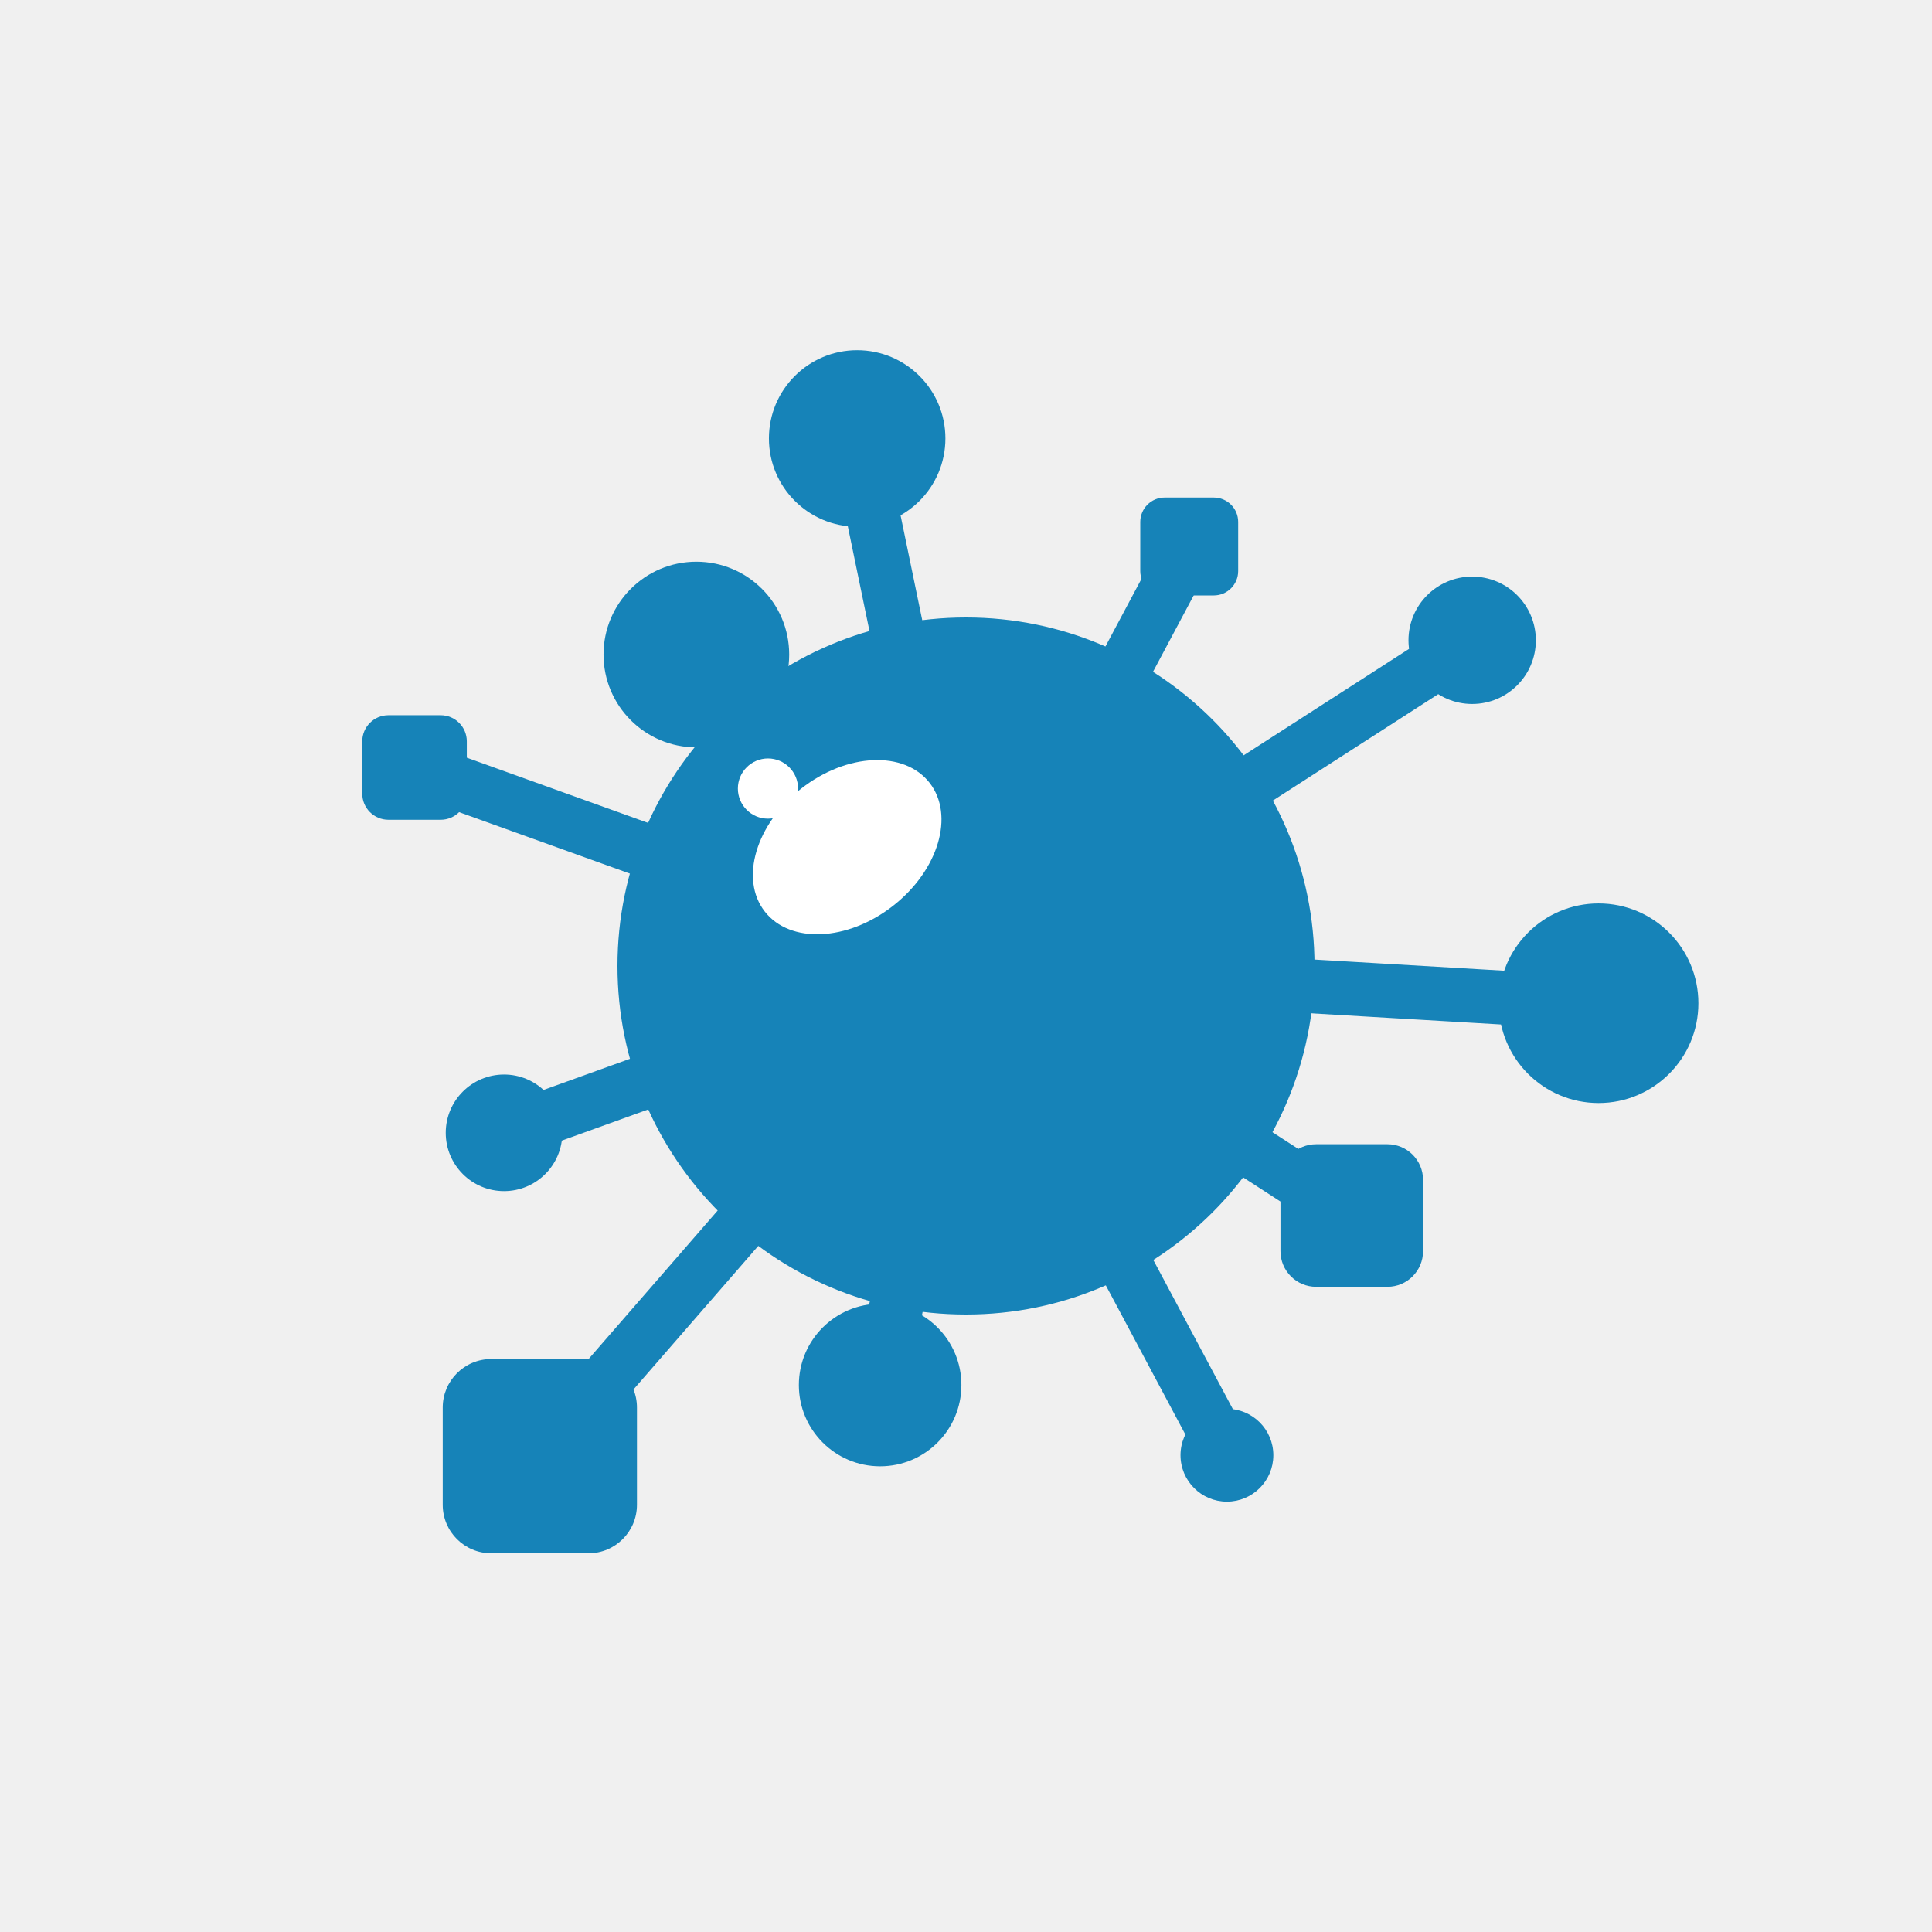
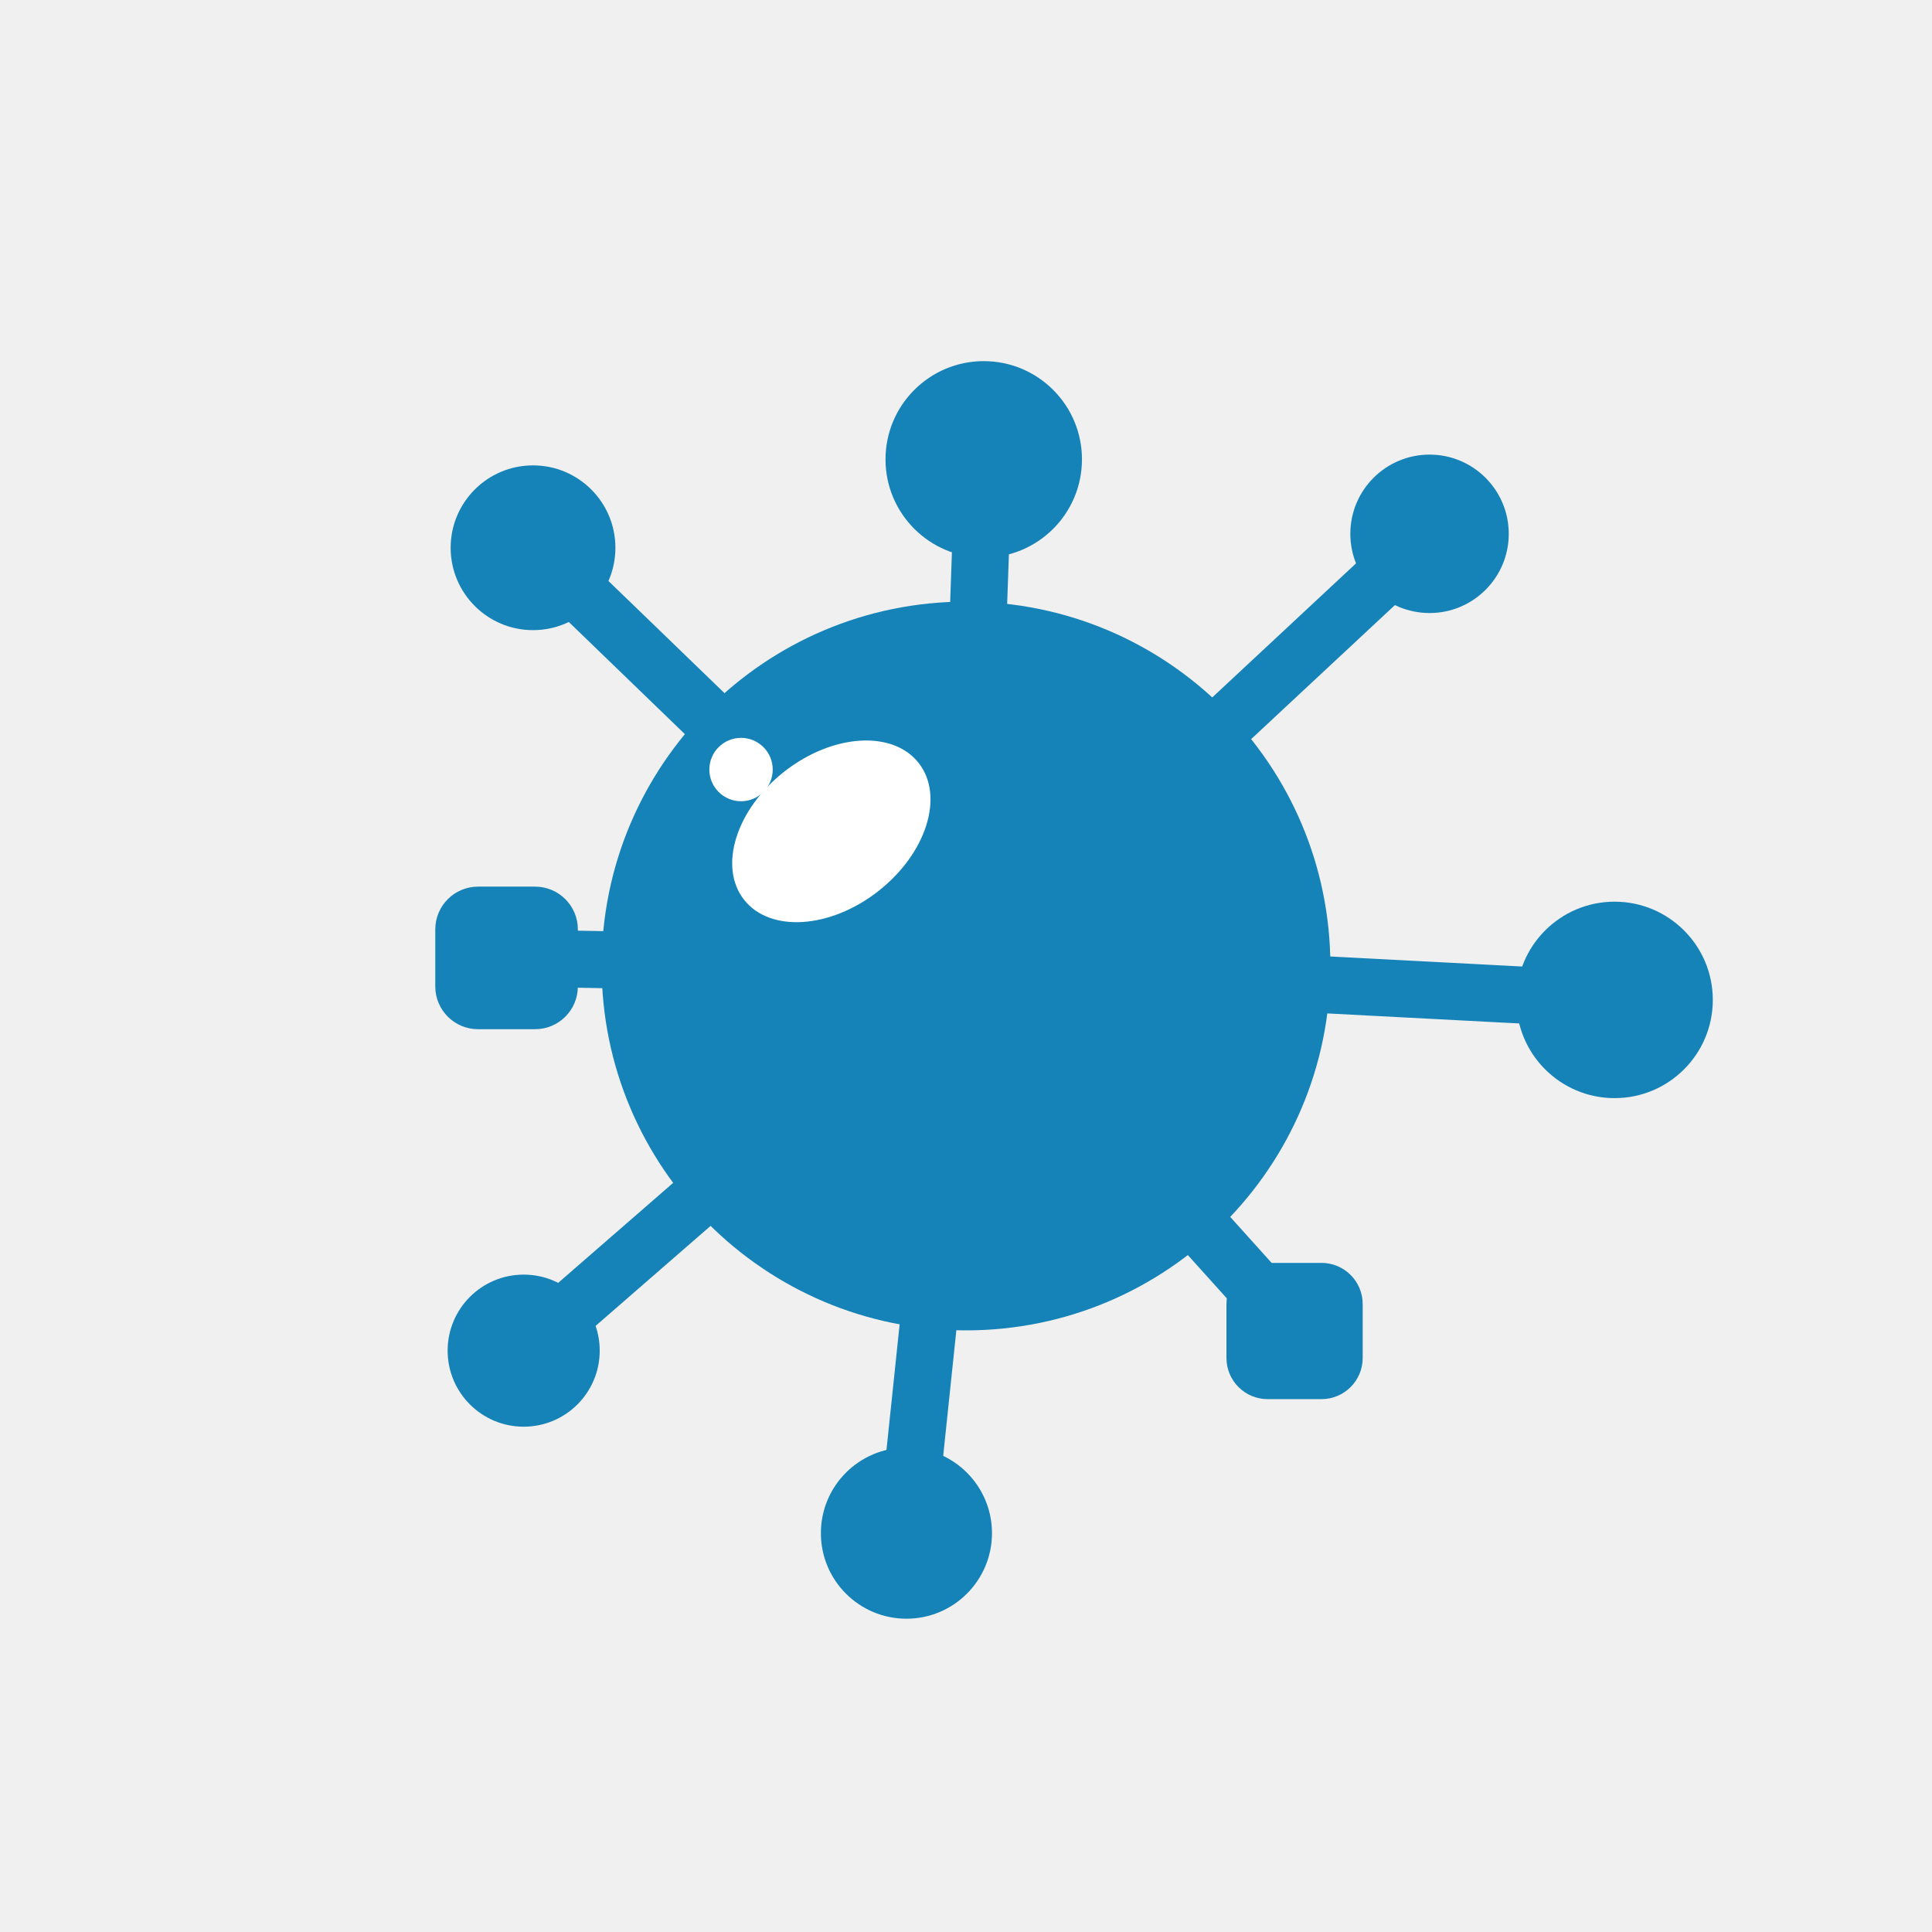
<svg xmlns="http://www.w3.org/2000/svg" viewBox="0 0 100 100" width="100" height="100" role="img" aria-label="modu symbol">
  <g transform="translate(9,9) scale(0.82)" style="color:#1683B8">
-     <path d="M 67.97 51.06 L 89.93 52.35 M 65.11 59.78 L 74.35 65.75 M 58.47 65.88 L 66.47 80.88 M 46.39 67.63 L 44.58 76.45 M 38.19 63.58 L 23.10 80.94 M 33.07 56.12 L 20.84 60.53 M 33.06 43.90 L 15.19 37.47 M 38.22 36.39 L 32.98 30.34 M 46.37 32.37 L 43.13 16.70 M 58.45 34.11 L 64.09 23.52 M 65.14 40.26 L 81.95 29.44" fill="none" stroke="currentColor" stroke-width="3.4" stroke-linecap="round" />
-     <circle cx="89.93" cy="52.35" r="6.30" fill="currentColor" />
-     <rect x="69.85" y="61.25" width="9.00" height="9.00" rx="2.25" fill="currentColor" />
-     <circle cx="66.47" cy="80.88" r="2.93" fill="currentColor" />
-     <circle cx="44.58" cy="76.45" r="5.13" fill="currentColor" />
-     <rect x="16.97" y="74.81" width="12.26" height="12.26" rx="3.06" fill="currentColor" />
-     <circle cx="20.84" cy="60.53" r="3.68" fill="currentColor" />
-     <rect x="11.89" y="34.17" width="6.60" height="6.60" rx="1.65" fill="currentColor" />
-     <circle cx="32.98" cy="30.34" r="5.86" fill="currentColor" />
-     <circle cx="43.13" cy="16.70" r="5.57" fill="currentColor" />
-     <rect x="61.00" y="20.43" width="6.18" height="6.18" rx="1.54" fill="currentColor" />
-     <circle cx="81.95" cy="29.44" r="4.02" fill="currentColor" />
-     <circle cx="50" cy="50" r="22" fill="currentColor" />
-     <ellipse cx="42.5" cy="42.5" rx="6.6" ry="4.7" transform="rotate(-38 42.5 42.5)" fill="#FFFFFF" />
-     <circle cx="37.5" cy="38.8" r="1.9" fill="#FFFFFF" />
+     <path d="M 63.90 37.04 L 79.26 22.72 M 68.97 50.99 L 90.94 52.14 M 50.66 31.01 L 51.12 18.02 M 36.33 36.80 L 22.67 23.60 M 62.71 64.12 L 70.74 73.04 M 48.01 68.90 L 46.24 85.80 M 31.00 49.67 L 21.00 49.49 M 35.66 62.47 L 22.08 74.28" fill="none" stroke="currentColor" stroke-width="3.6" stroke-linecap="round" />
+     <circle cx="79.26" cy="22.72" r="5" fill="currentColor" />
+     <circle cx="90.94" cy="52.14" r="6.2" fill="currentColor" />
+     <circle cx="51.12" cy="18.02" r="6.2" fill="currentColor" />
+     <circle cx="22.67" cy="23.60" r="5.2" fill="currentColor" />
+     <rect x="66.44" y="68.74" width="8.6" height="8.6" rx="2.6" fill="currentColor" />
+     <circle cx="46.24" cy="85.80" r="5.4" fill="currentColor" />
+     <rect x="16.50" y="44.99" width="9" height="9" rx="2.7" fill="currentColor" />
+     <circle cx="22.08" cy="74.28" r="4.8" fill="currentColor" />
+     <circle cx="50" cy="50" r="23" fill="currentColor" />
+     <ellipse cx="41.5" cy="41.5" rx="7" ry="4.8" transform="rotate(-38 41.5 41.5)" fill="#FFFFFF" />
+     <circle cx="35.8" cy="37.6" r="2" fill="#FFFFFF" />
  </g>
</svg>
